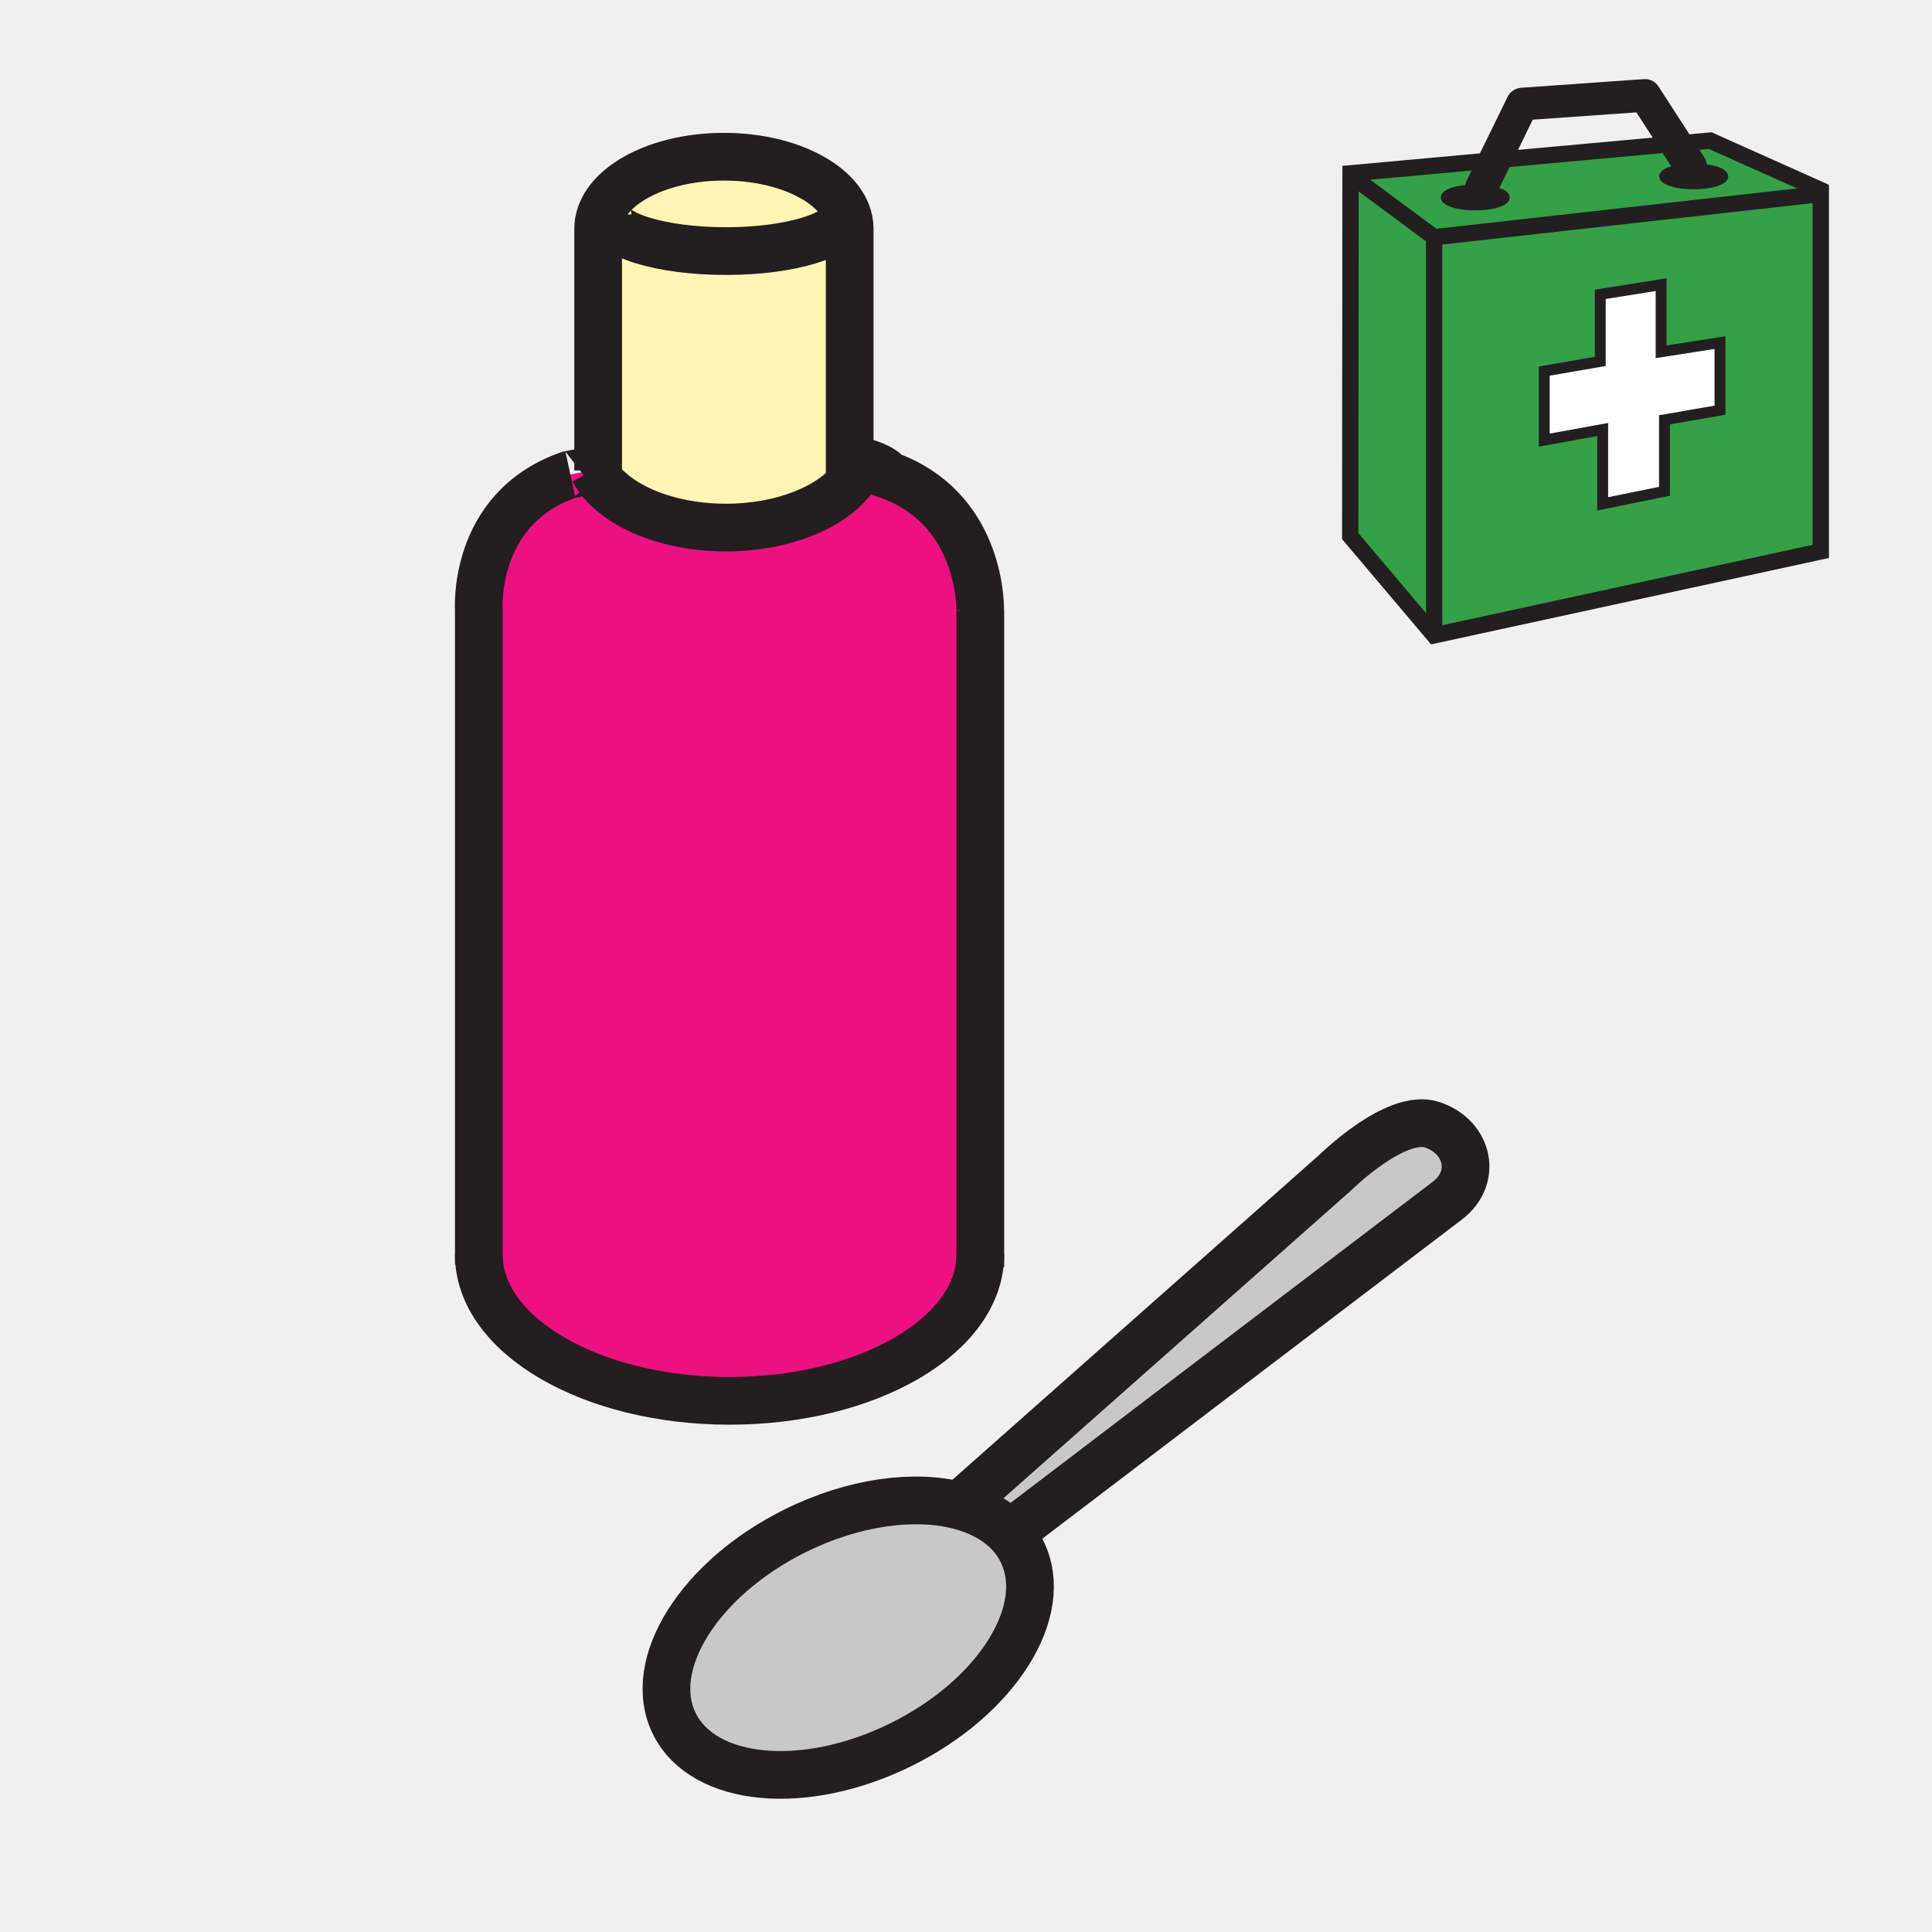
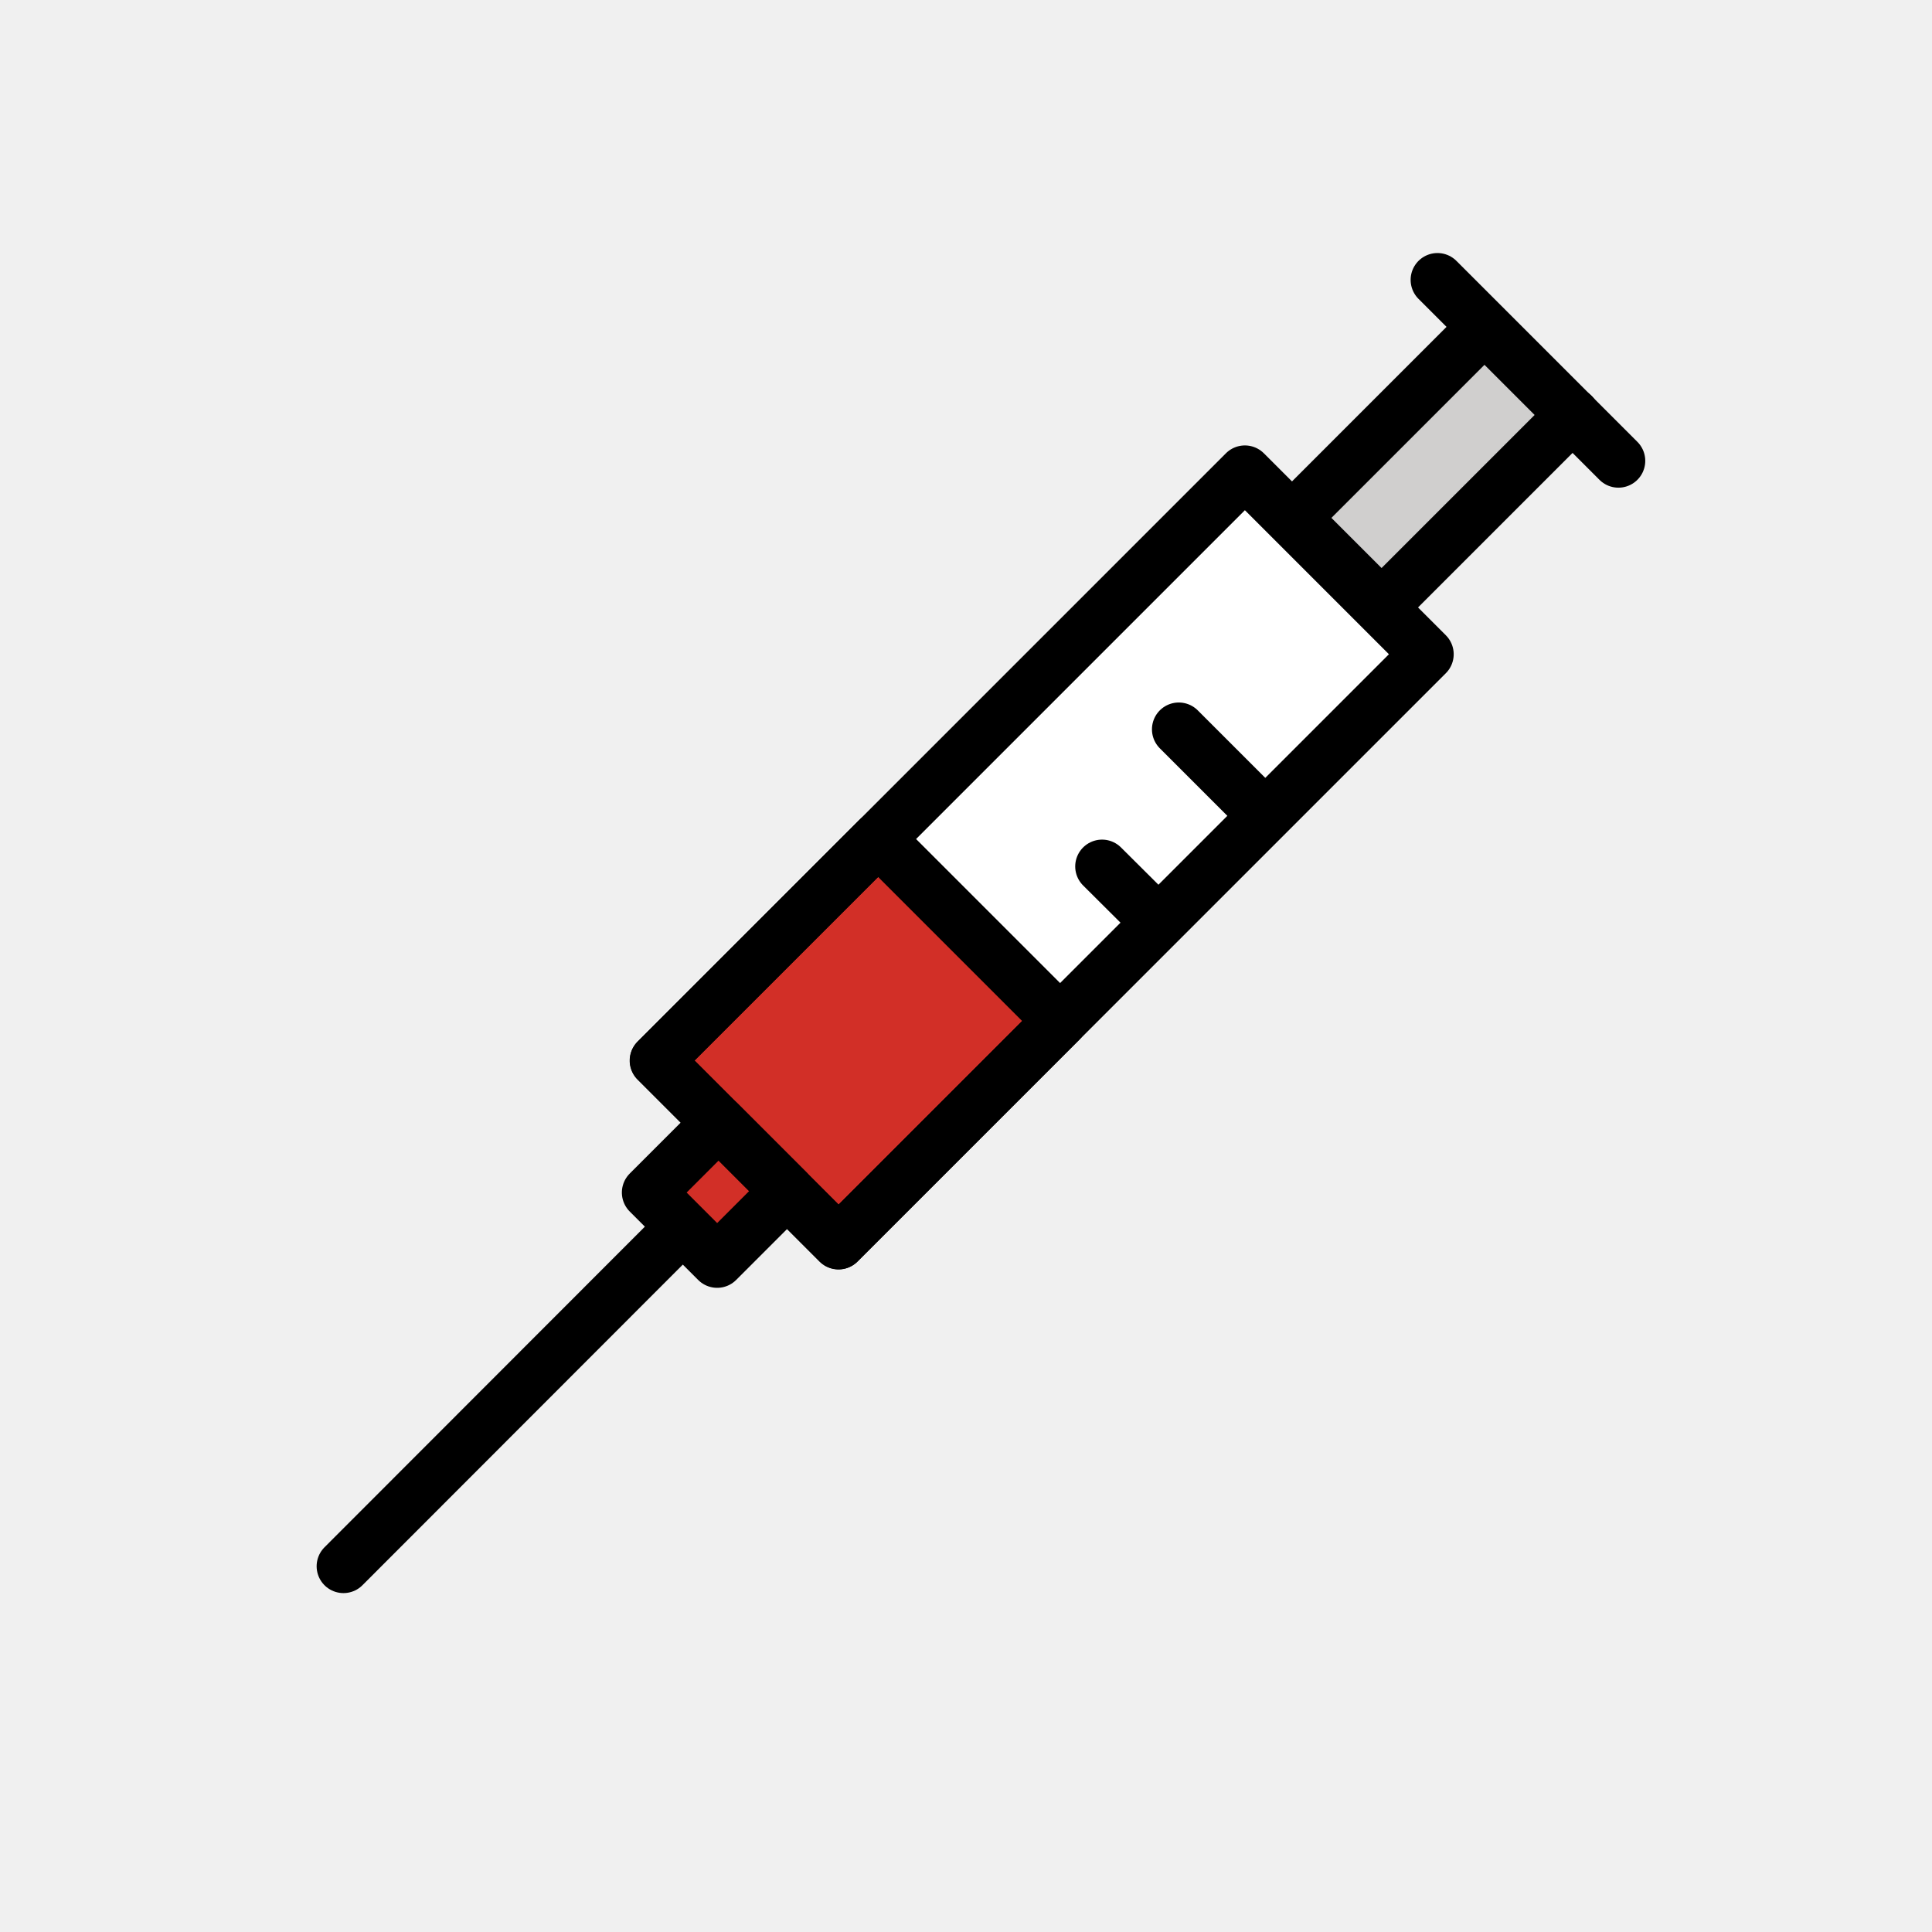
- <svg xmlns="http://www.w3.org/2000/svg" width="850.394" height="850.394" viewBox="0 0 850.394 850.394" overflow="visible">
-   <path fill="none" d="M368 368.249h113.386v113.386H368z" />
-   <path d="M431.45 268.76h.05v283.46c0 35.55-49.41 64.38-110.37 64.38-60.95 0-110.37-28.83-110.37-64.38V268.76s-3.25-44.37 38.95-59.52c0 0-2.18.17 11.44-2.29 7.89 14.66 31.04 25.27 58.37 25.27 24.83 0 46.2-8.76 55.83-21.36l-1.35-1.31V202c14.37 2.46 16.9 7.11 16.9 7.11 39.64 14.23 40.58 54.79 40.55 59.65z" fill="#ed107f" />
-   <path d="M319.52 110.52c28.77 0 52.08-7.24 52.08-16.17l.98-.8c.93 2.31 1.42 4.71 1.42 7.17v108.83l1.35 1.31c-9.63 12.6-31 21.36-55.83 21.36-27.33 0-50.48-10.61-58.37-25.27h2.13V100.72c0-2.19.39-4.33 1.13-6.39l3.02.02c0 8.93 23.31 16.17 52.09 16.17z" fill="#fff5b4" />
-   <path d="M449.87 682.95c12.88 25.99-10.96 64.04-53.22 84.939-42.27 20.92-86.96 16.82-99.82-9.17-12.87-26.01 10.97-64.029 53.24-84.95 25.8-12.779 52.52-16.21 72.34-11.029 8.58 2.24 15.87 6.1 21.229 11.51 2.531 2.56 4.631 5.46 6.231 8.7z" fill="#c8c8c8" />
-   <path d="M630.46 495.09c16.04 5.44 19.83 23.37 6.6 33.391-25.5 19.309-191.33 145.529-191.33 145.529l-2.091.24c-5.359-5.41-12.649-9.27-21.229-11.51l.08-.29 165-146.101c0 .001 26.89-26.659 42.97-21.259z" fill="#c8c8c8" />
-   <path d="M372.58 93.55l-.98.8c0 8.93-23.31 16.17-52.08 16.17-28.78 0-52.09-7.24-52.09-16.17l-3.02-.02c5.16-14.47 27.47-25.35 54.23-25.35 26.28 0 48.28 10.49 53.94 24.57z" fill="#fff5b4" />
-   <g fill="none" stroke="#231f20" stroke-width="21">
-     <path d="M443.64 674.25c2.53 2.56 4.63 5.46 6.23 8.7 12.88 25.99-10.96 64.04-53.22 84.939-42.27 20.92-86.96 16.82-99.82-9.17-12.87-26.01 10.97-64.029 53.24-84.95 25.8-12.779 52.52-16.21 72.34-11.029 8.58 2.24 15.87 6.1 21.23 11.51z" />
-     <path d="M422.49 662.45l165-146.101s26.89-26.659 42.97-21.26c16.04 5.44 19.83 23.37 6.6 33.391-25.5 19.31-191.33 145.53-191.33 145.53M431.5 557.74V268.76M261.15 206.95c-13.62 2.46-11.44 2.29-11.44 2.29-42.2 15.15-38.95 59.52-38.95 59.52V556.56M431.44 269.24s.01-.17.01-.48c.03-4.86-.91-45.42-40.55-59.65 0 0-2.53-4.65-16.9-7.11" />
-     <path d="M431.5 552.22c0 35.55-49.41 64.38-110.37 64.38-60.95 0-110.37-28.83-110.37-64.38M263.28 207.08V100.72c0-2.19.39-4.33 1.13-6.39 5.16-14.47 27.47-25.35 54.23-25.35 26.28 0 48.28 10.49 53.94 24.57.93 2.31 1.42 4.71 1.42 7.17v108.83" />
-     <path d="M371.6 94.35c0 8.93-23.31 16.17-52.08 16.17-28.78 0-52.09-7.24-52.09-16.17M377.54 207.58c-.64 1.12-1.37 2.21-2.19 3.28-9.63 12.6-31 21.36-55.83 21.36-27.33 0-50.48-10.61-58.37-25.27" />
+ <svg xmlns="http://www.w3.org/2000/svg" id="emoji" viewBox="0 0 72 72" version="1.1">
+   <g id="color">
+     <path transform="rotate(45)" fill="#fff" fill-rule="evenodd" stroke-linecap="round" stroke-linejoin="round" stroke-miterlimit="10" stroke-width="0.1" d="m45.25-20.36h9.591v19.33h-9.591z" />
+     <path transform="rotate(45)" fill="#d22f27" d="m48.52 10.64h3.608v3.691h-3.608z" />
+     <rect x="47.94" y="-29.98" width="4.643" height="10.19" transform="rotate(45)" fill="#d0cfce" />
+     <path fill="#d22f27" d="m32.77 31.37 6.738 6.681-8.252 8.252-6.782-6.782z" />
  </g>
-   <path fill="none" d="M0 0h850.394v850.394H0z" />
-   <g>
-     <path d="M744.176 73.233c-7.055.215-12.572 2.107-12.572 4.409 0 2.443 6.233 4.427 13.92 4.427 7.683 0 13.916-1.984 13.916-4.427 0-2.446-6.233-4.43-13.916-4.43-.456 0-.908.007-1.348.021zm-112.93 31.191v175.237l-36.925-43.671.134-159.695 63.491-5.785 79.781-7.266 15.01-1.368 49.346 22.082-.64 1.43-170.197 19.036zm20.803-21.849a42.583 42.583 0 0 0-2.686-.082c-7.687 0-13.92 1.98-13.92 4.426s6.233 4.43 13.92 4.43 13.916-1.984 13.916-4.43c0-2.154-4.83-3.947-11.23-4.344z" fill="#34a047" />
-     <path d="M801.443 85.387v157.321L631.246 279.66V104.424l170.197-19.037zm-44.364 95.165V150.8l-25.924 4.037v-29.539l-26.778 4.252v29.539l-24.65 4.249v30.387l25.715-4.676v32.728l27.199-5.525V184.8l24.438-4.248z" fill="#34a047" />
-     <path fill="#fff" d="M757.079 150.8v29.752l-24.438 4.248v31.451l-27.2 5.525v-32.727l-25.714 4.676v-30.387l24.65-4.249V129.55l26.778-4.252v29.539z" />
-     <path d="M744.176 73.233c.44-.014.893-.021 1.348-.021 7.683 0 13.916 1.984 13.916 4.43 0 2.443-6.233 4.427-13.916 4.427-7.687 0-13.92-1.984-13.92-4.427 0-2.302 5.517-4.194 12.572-4.409zM652.049 82.575c6.4.396 11.23 2.189 11.23 4.344 0 2.446-6.229 4.43-13.916 4.43s-13.92-1.984-13.92-4.43c0-2.446 6.233-4.426 13.92-4.426.92 0 1.817.028 2.686.082z" fill="#231f20" />
-     <g fill="none" stroke="#231f20">
-       <path stroke-width="7.184" d="M631.246 104.424v175.237M803.407 84.549l-1.324-.592-49.346-22.082-15.009 1.369-79.782 7.266-63.491 5.784-.134 159.696 36.925 43.671 170.197-36.953V85.387l-170.197 19.037-33.579-24.914" />
-       <path stroke-width="4.789" d="M731.155 154.837v-29.539l-26.778 4.252v29.539l-24.65 4.249v30.387l25.714-4.676v32.727l27.2-5.525V184.8l24.438-4.248V150.8z" />
-       <path stroke-width="14.368" stroke-linecap="round" stroke-linejoin="round" d="M652.049 82.575l5.897-12.065 12.082-24.713L724.013 42l13.715 21.244 6.448 9.989" />
-       <path d="M663.279 86.919c0 2.446-6.229 4.43-13.916 4.43s-13.92-1.984-13.92-4.43c0-2.446 6.233-4.426 13.92-4.426.92 0 1.816.027 2.686.082 6.4.397 11.23 2.19 11.23 4.344zM759.439 77.642c0 2.443-6.233 4.427-13.916 4.427-7.687 0-13.92-1.984-13.92-4.427 0-2.302 5.518-4.194 12.572-4.409.44-.014.893-.021 1.348-.021 7.683 0 13.916 1.984 13.916 4.43z" stroke-width="2.53" />
-     </g>
+   <g id="hair" />
+   <g id="skin" />
+   <g id="skin-shadow" />
+   <g id="line">
+     <path transform="rotate(45)" fill="none" stroke="#000" stroke-linecap="round" stroke-linejoin="round" stroke-width="2" d="m45.25-20.36h9.591v31.01h-9.591z" />
+     <rect x="48.52" y="10.64" width="3.608" height="3.691" transform="rotate(45)" fill="none" stroke="#000" stroke-linecap="round" stroke-linejoin="round" stroke-width="2" />
+     <path fill="none" stroke="#000" stroke-linecap="round" stroke-linejoin="round" stroke-width="2" d="m58.61 15.46-7.123 7.123-3.283-3.283 7.108-7.108" />
+     <line x1="24.95" x2="12.8" y1="46.21" y2="58.37" fill="none" stroke="#000" stroke-linecap="round" stroke-linejoin="round" stroke-width="2" />
+     <line x1="41.07" x2="43.16" y1="32.29" y2="34.37" fill="none" stroke="#000" stroke-linecap="round" stroke-linejoin="round" stroke-width="2" />
+     <line x1="43.93" x2="47.14" y1="27.18" y2="30.39" fill="none" stroke="#000" stroke-linecap="round" stroke-linejoin="round" stroke-width="2" />
+     <path transform="rotate(45)" fill="none" stroke="#000" stroke-linecap="round" stroke-linejoin="round" stroke-width="2" d="m45.25-1.03h9.591v11.67h-9.591z" />
+     <path fill="none" stroke="#000" stroke-linecap="round" stroke-linejoin="round" stroke-width="2" d="m53.57 10.43 6.744 6.744" />
  </g>
</svg>
